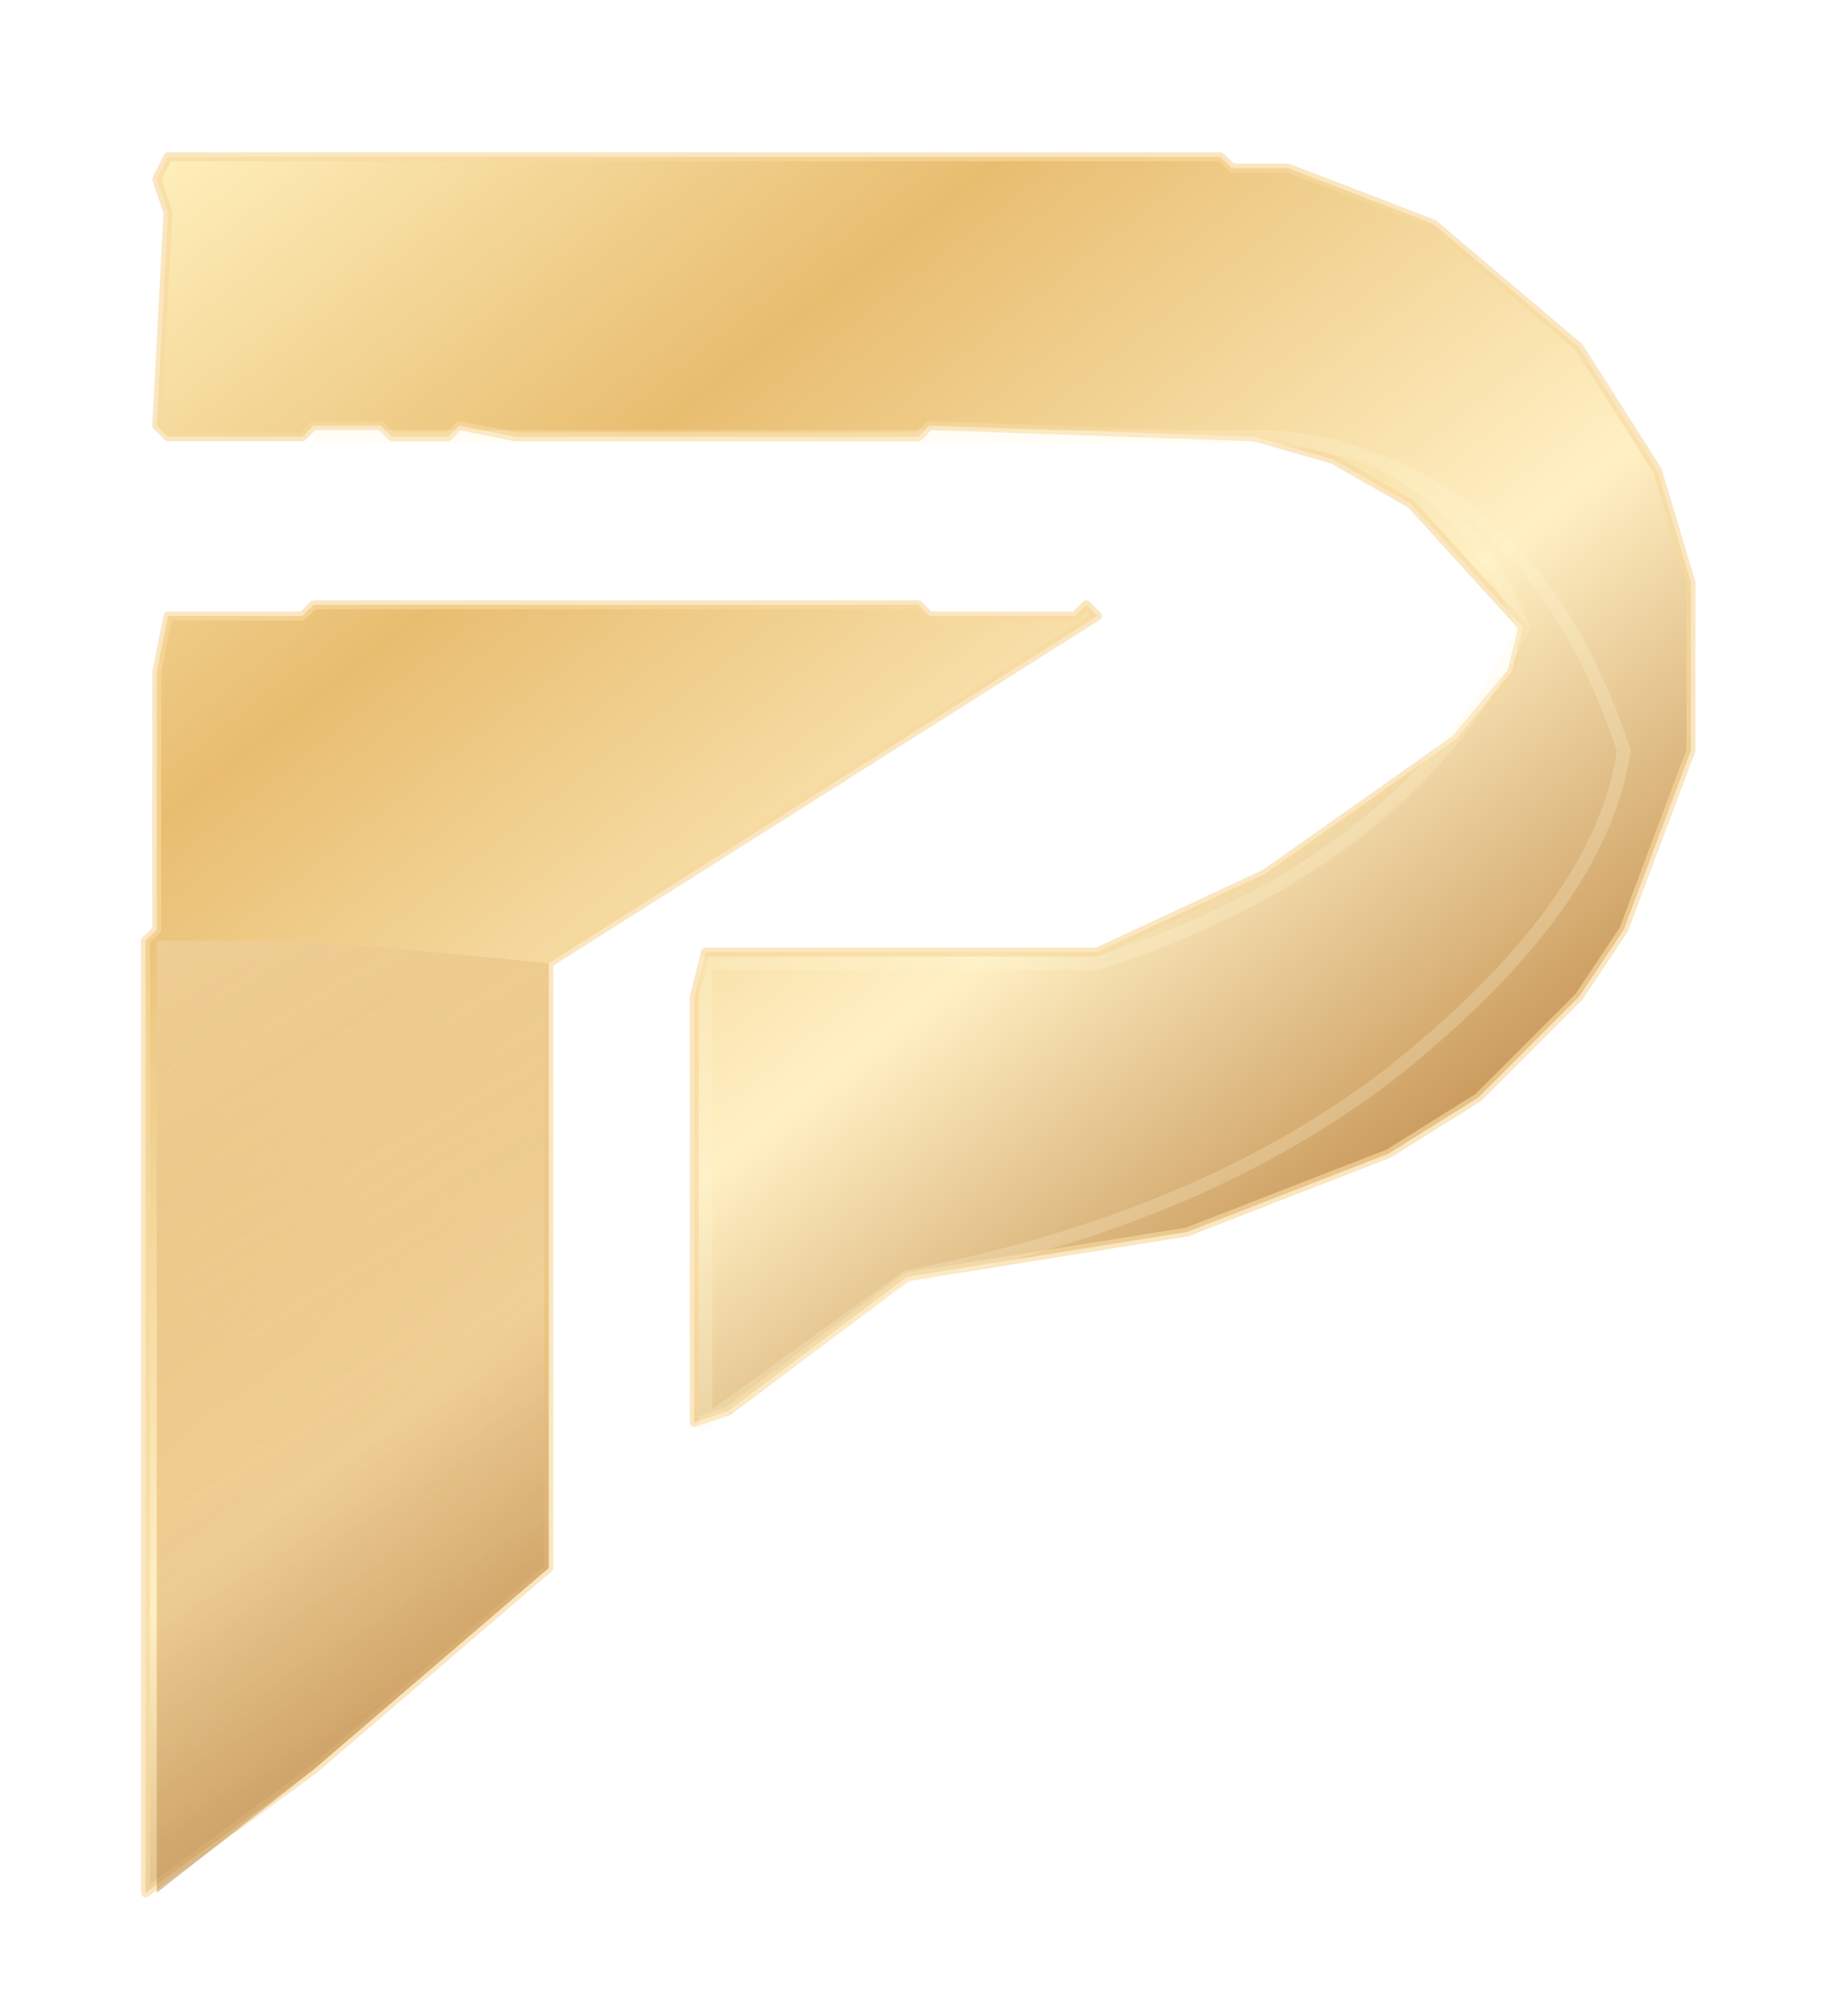
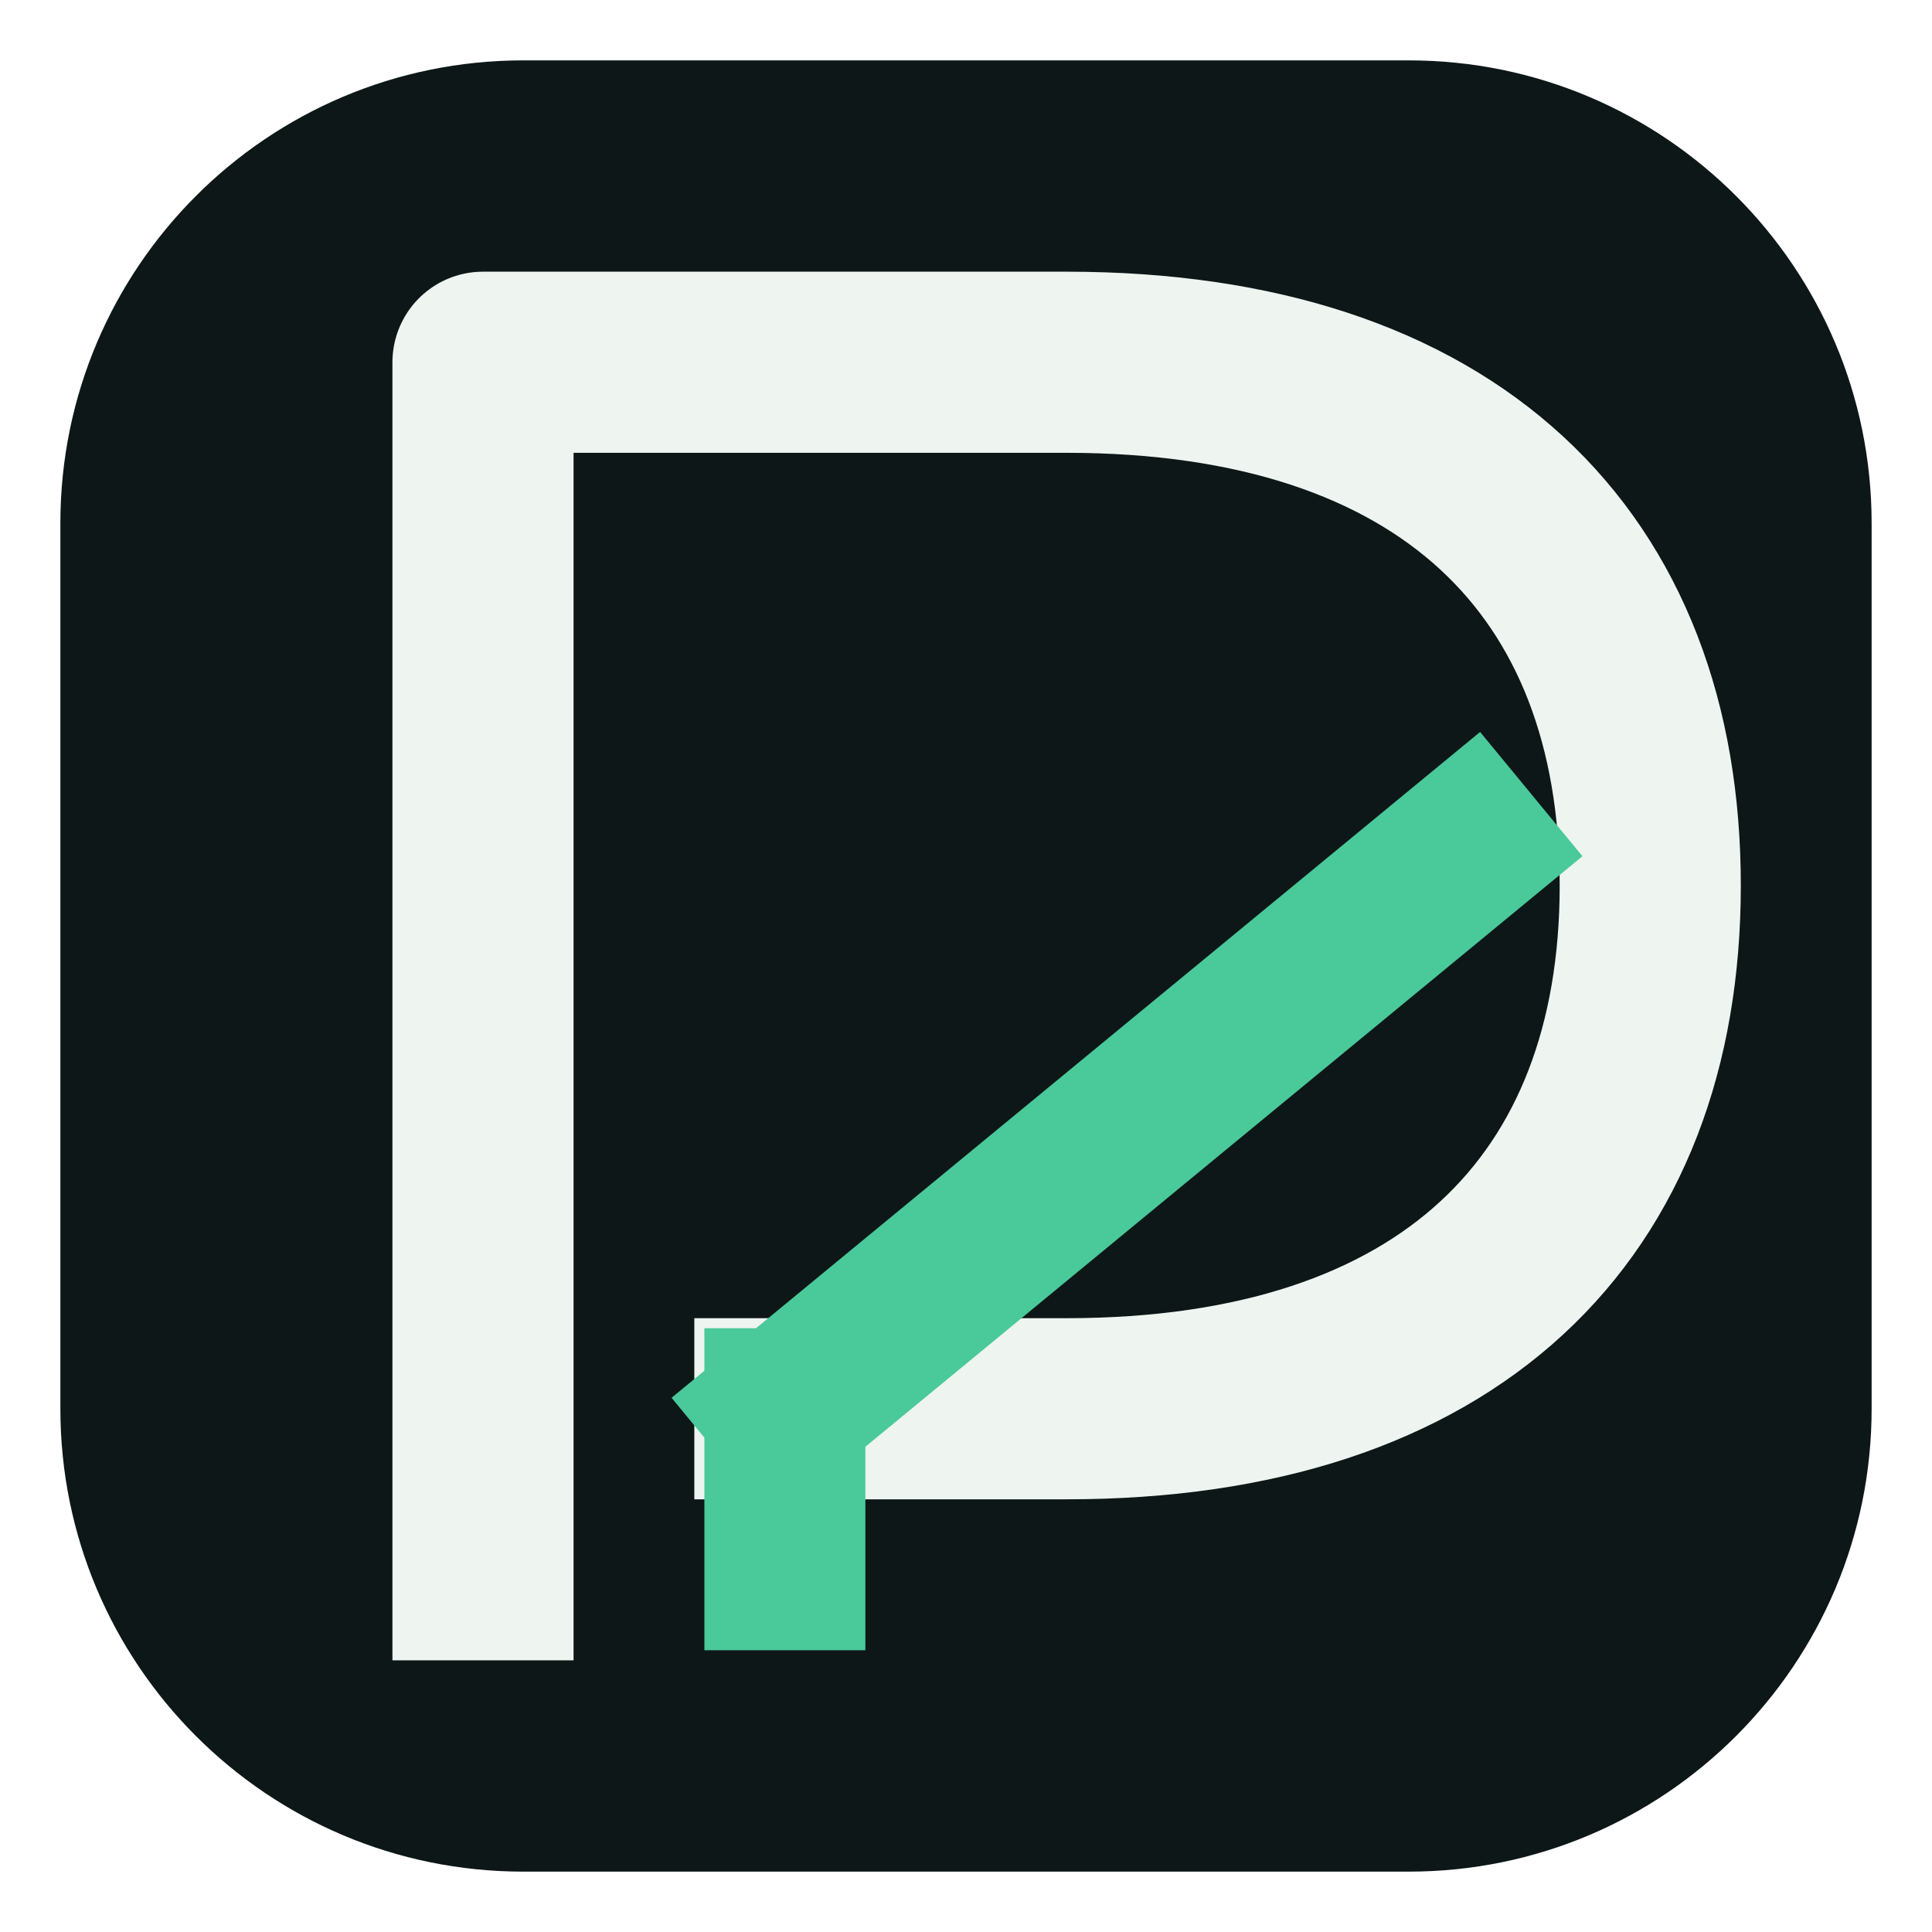
- <svg xmlns="http://www.w3.org/2000/svg" viewBox="0 0 165 180" role="img" aria-label="Pooya Labs">
-   <defs>
-     <linearGradient id="gold" x1="18" y1="10" x2="140" y2="165" gradientUnits="userSpaceOnUse">
-       <stop stop-color="#fff0bd" />
-       <stop offset=".24" stop-color="#e8bd70" />
-       <stop offset=".52" stop-color="#fff0c4" />
-       <stop offset=".78" stop-color="#b77b36" />
-       <stop offset="1" stop-color="#f4d99b" />
-     </linearGradient>
-     <linearGradient id="fold" x1="35" y1="40" x2="102" y2="150" gradientUnits="userSpaceOnUse">
-       <stop stop-color="#fff7dc" stop-opacity=".92" />
-       <stop offset=".55" stop-color="#d99d4d" stop-opacity=".55" />
-       <stop offset="1" stop-color="#8b5729" stop-opacity=".72" />
-     </linearGradient>
-   </defs>
-   <g fill="url(#gold)" stroke="#f7d99e" stroke-opacity=".65" stroke-width=".8" stroke-linejoin="round">
-     <path d="M 15,14 L 14,16 L 15,19 L 14,38 L 15,39 L 27,39 L 28,38 L 34,38 L 35,39 L 40,39 L 41,38 L 46,39 L 82,39 L 83,38 L 112,39 L 119,41 L 126,45 L 136,56 L 135,60 L 130,66 L 113,78 L 98,85 L 63,85 L 62,89 L 62,127 L 65,126 L 81,114 L 106,110 L 124,103 L 132,98 L 141,89 L 145,83 L 151,67 L 151,52 L 148,42 L 141,31 L 128,20 L 115,15 L 110,15 L 109,14 Z" />
-     <path d="M 97,54 L 96,55 L 83,55 L 82,54 L 28,54 L 27,55 L 15,55 L 14,60 L 14,83 L 13,84 L 13,169 L 28,158 L 49,140 L 49,86 L 98,55 Z" />
-   </g>
-   <path d="M14 84 28 84 49 86 49 140 28 158 14 169Z" fill="url(#fold)" opacity=".7" />
-   <path d="M28 39H82L112 39Q136 40 145 67Q143 81 124 96Q107 109 81 114L63 127V86H98Q126 77 136 56Q129 39 112 39Z" fill="none" stroke="#fff5d7" stroke-opacity=".24" stroke-width="1.2" />
+ <svg xmlns="http://www.w3.org/2000/svg" viewBox="0 0 96 96" role="img" aria-label="Pooya Labs">
+   <rect x="3" y="3" width="90" height="90" rx="23" fill="#0D1718" />
+   <path d="M24 78V18h29c19 0 29 10 29 26S72 70 53 70H39" fill="none" stroke="#EEF4EF" stroke-width="9" stroke-linecap="square" stroke-linejoin="round" />
+   <path d="M39 70 73 42M39 70v8" fill="none" stroke="#4AC99A" stroke-width="8" stroke-linecap="square" stroke-linejoin="round" />
</svg>
